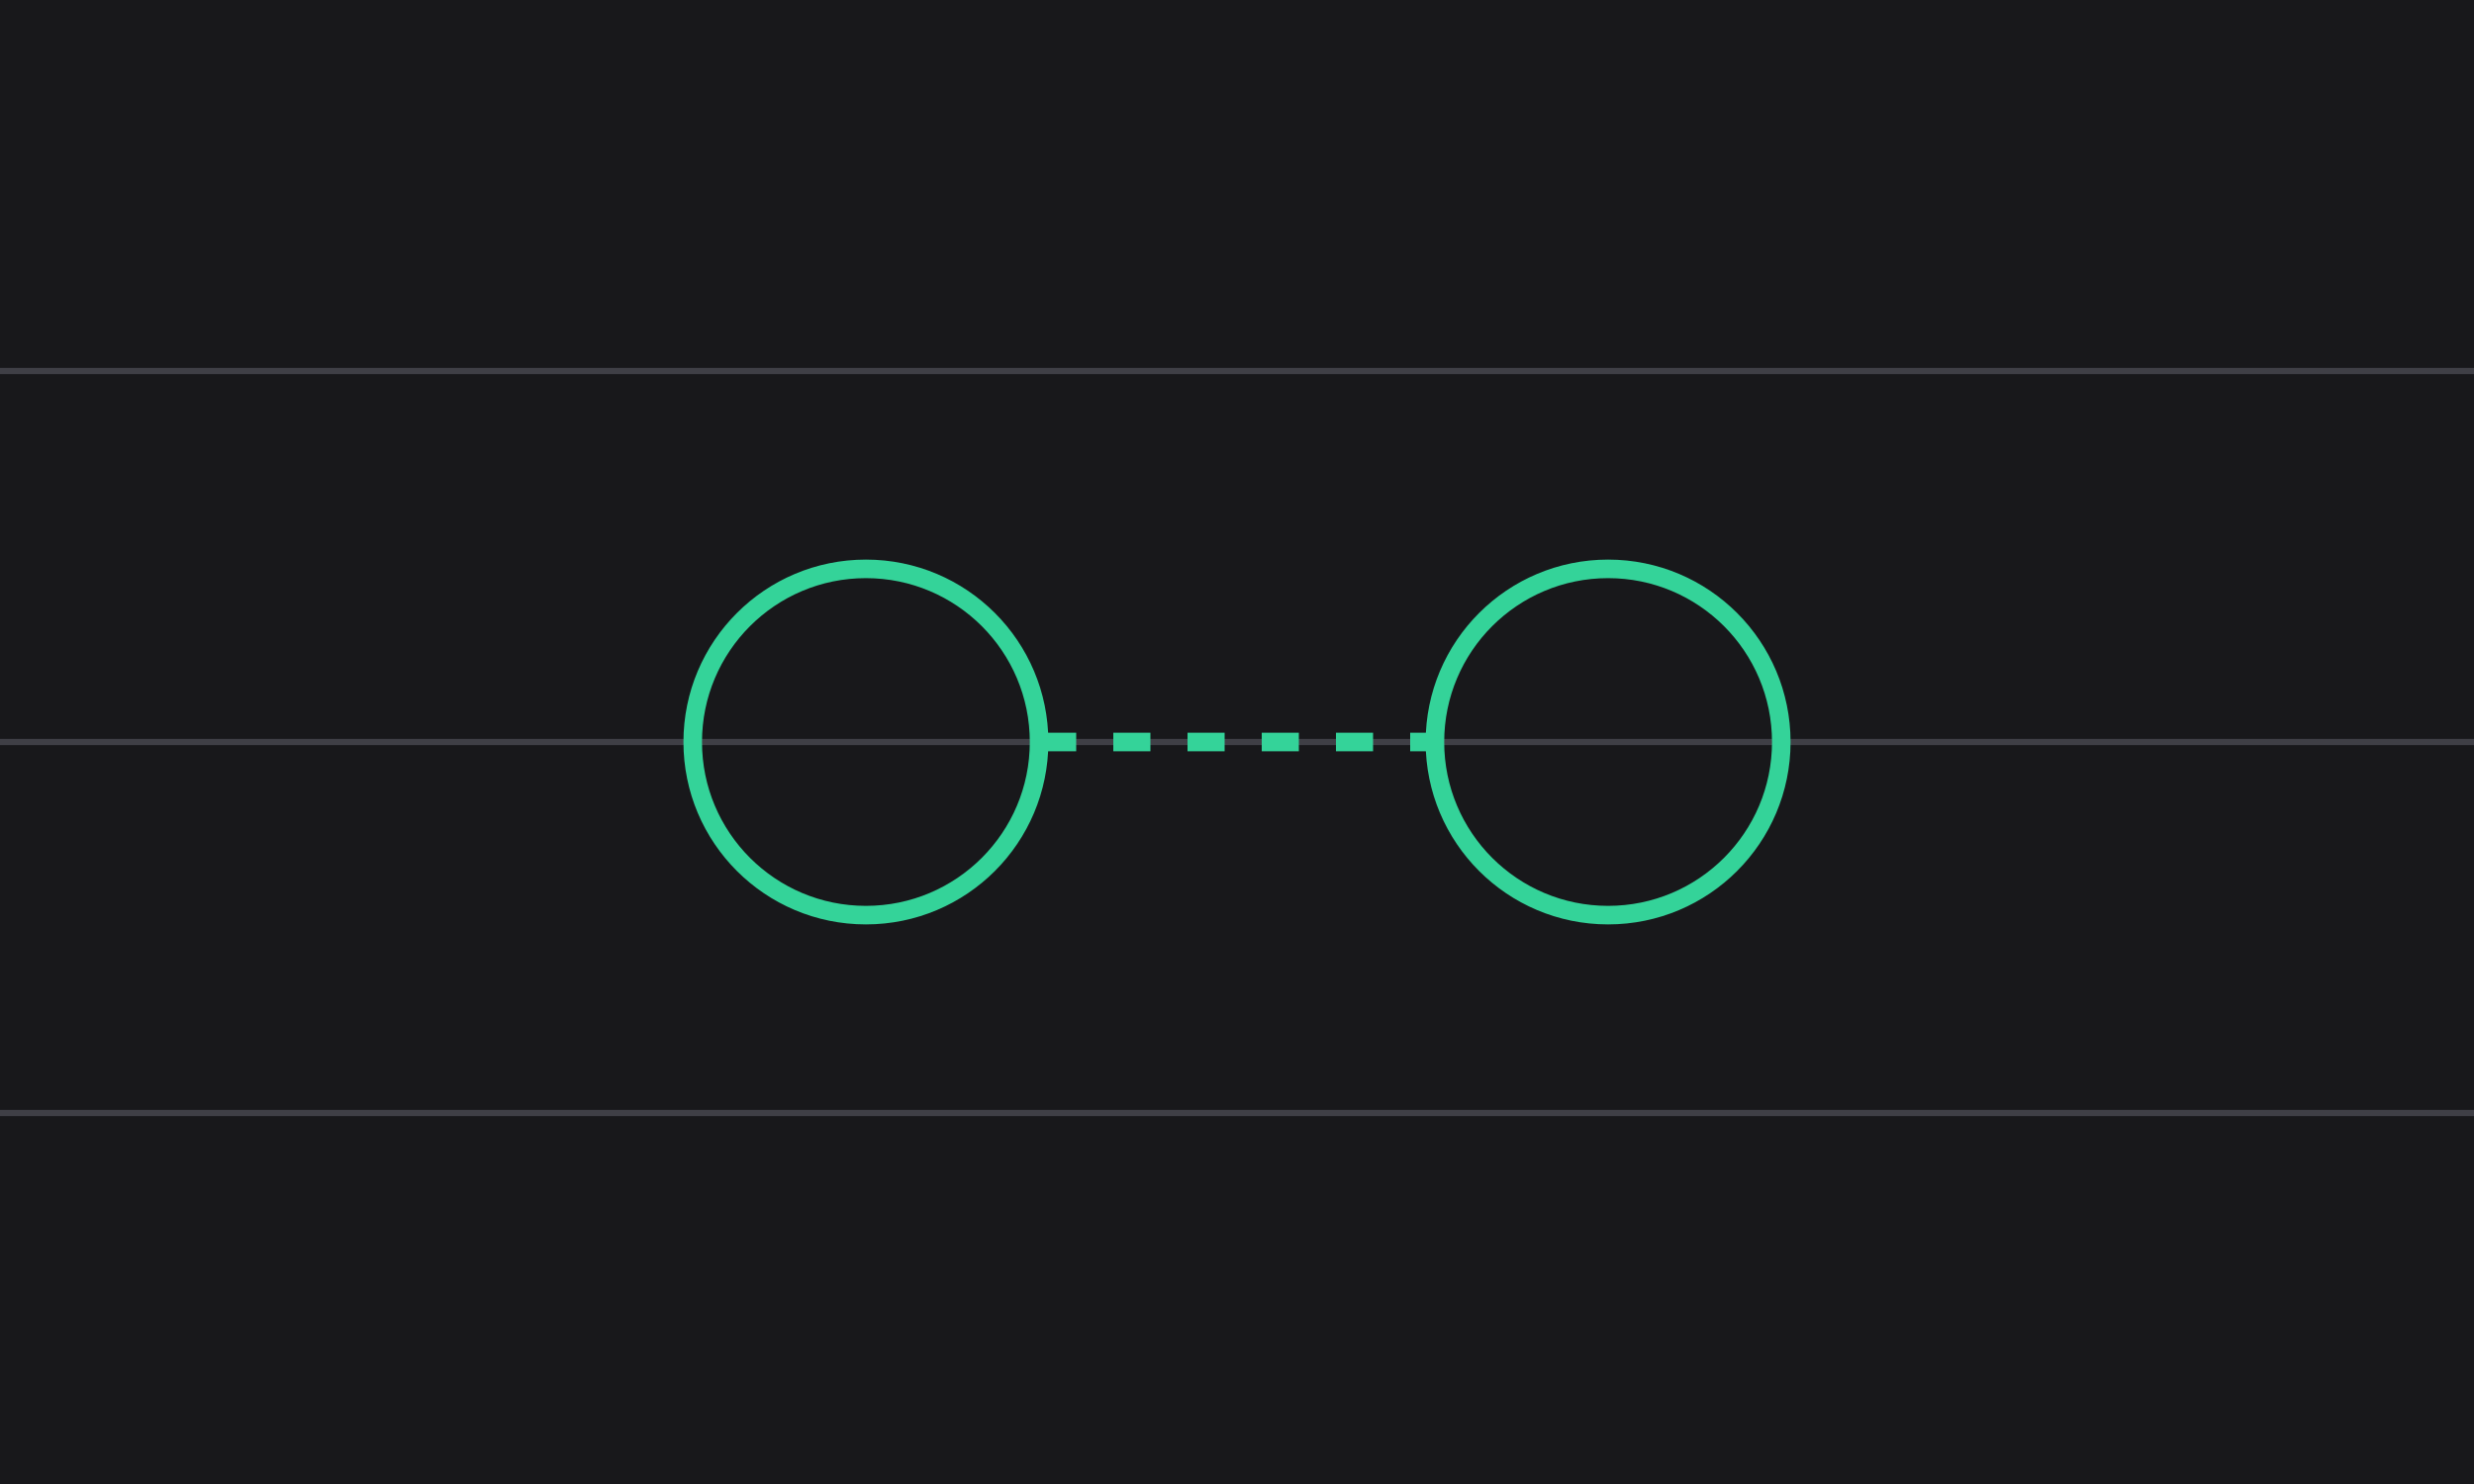
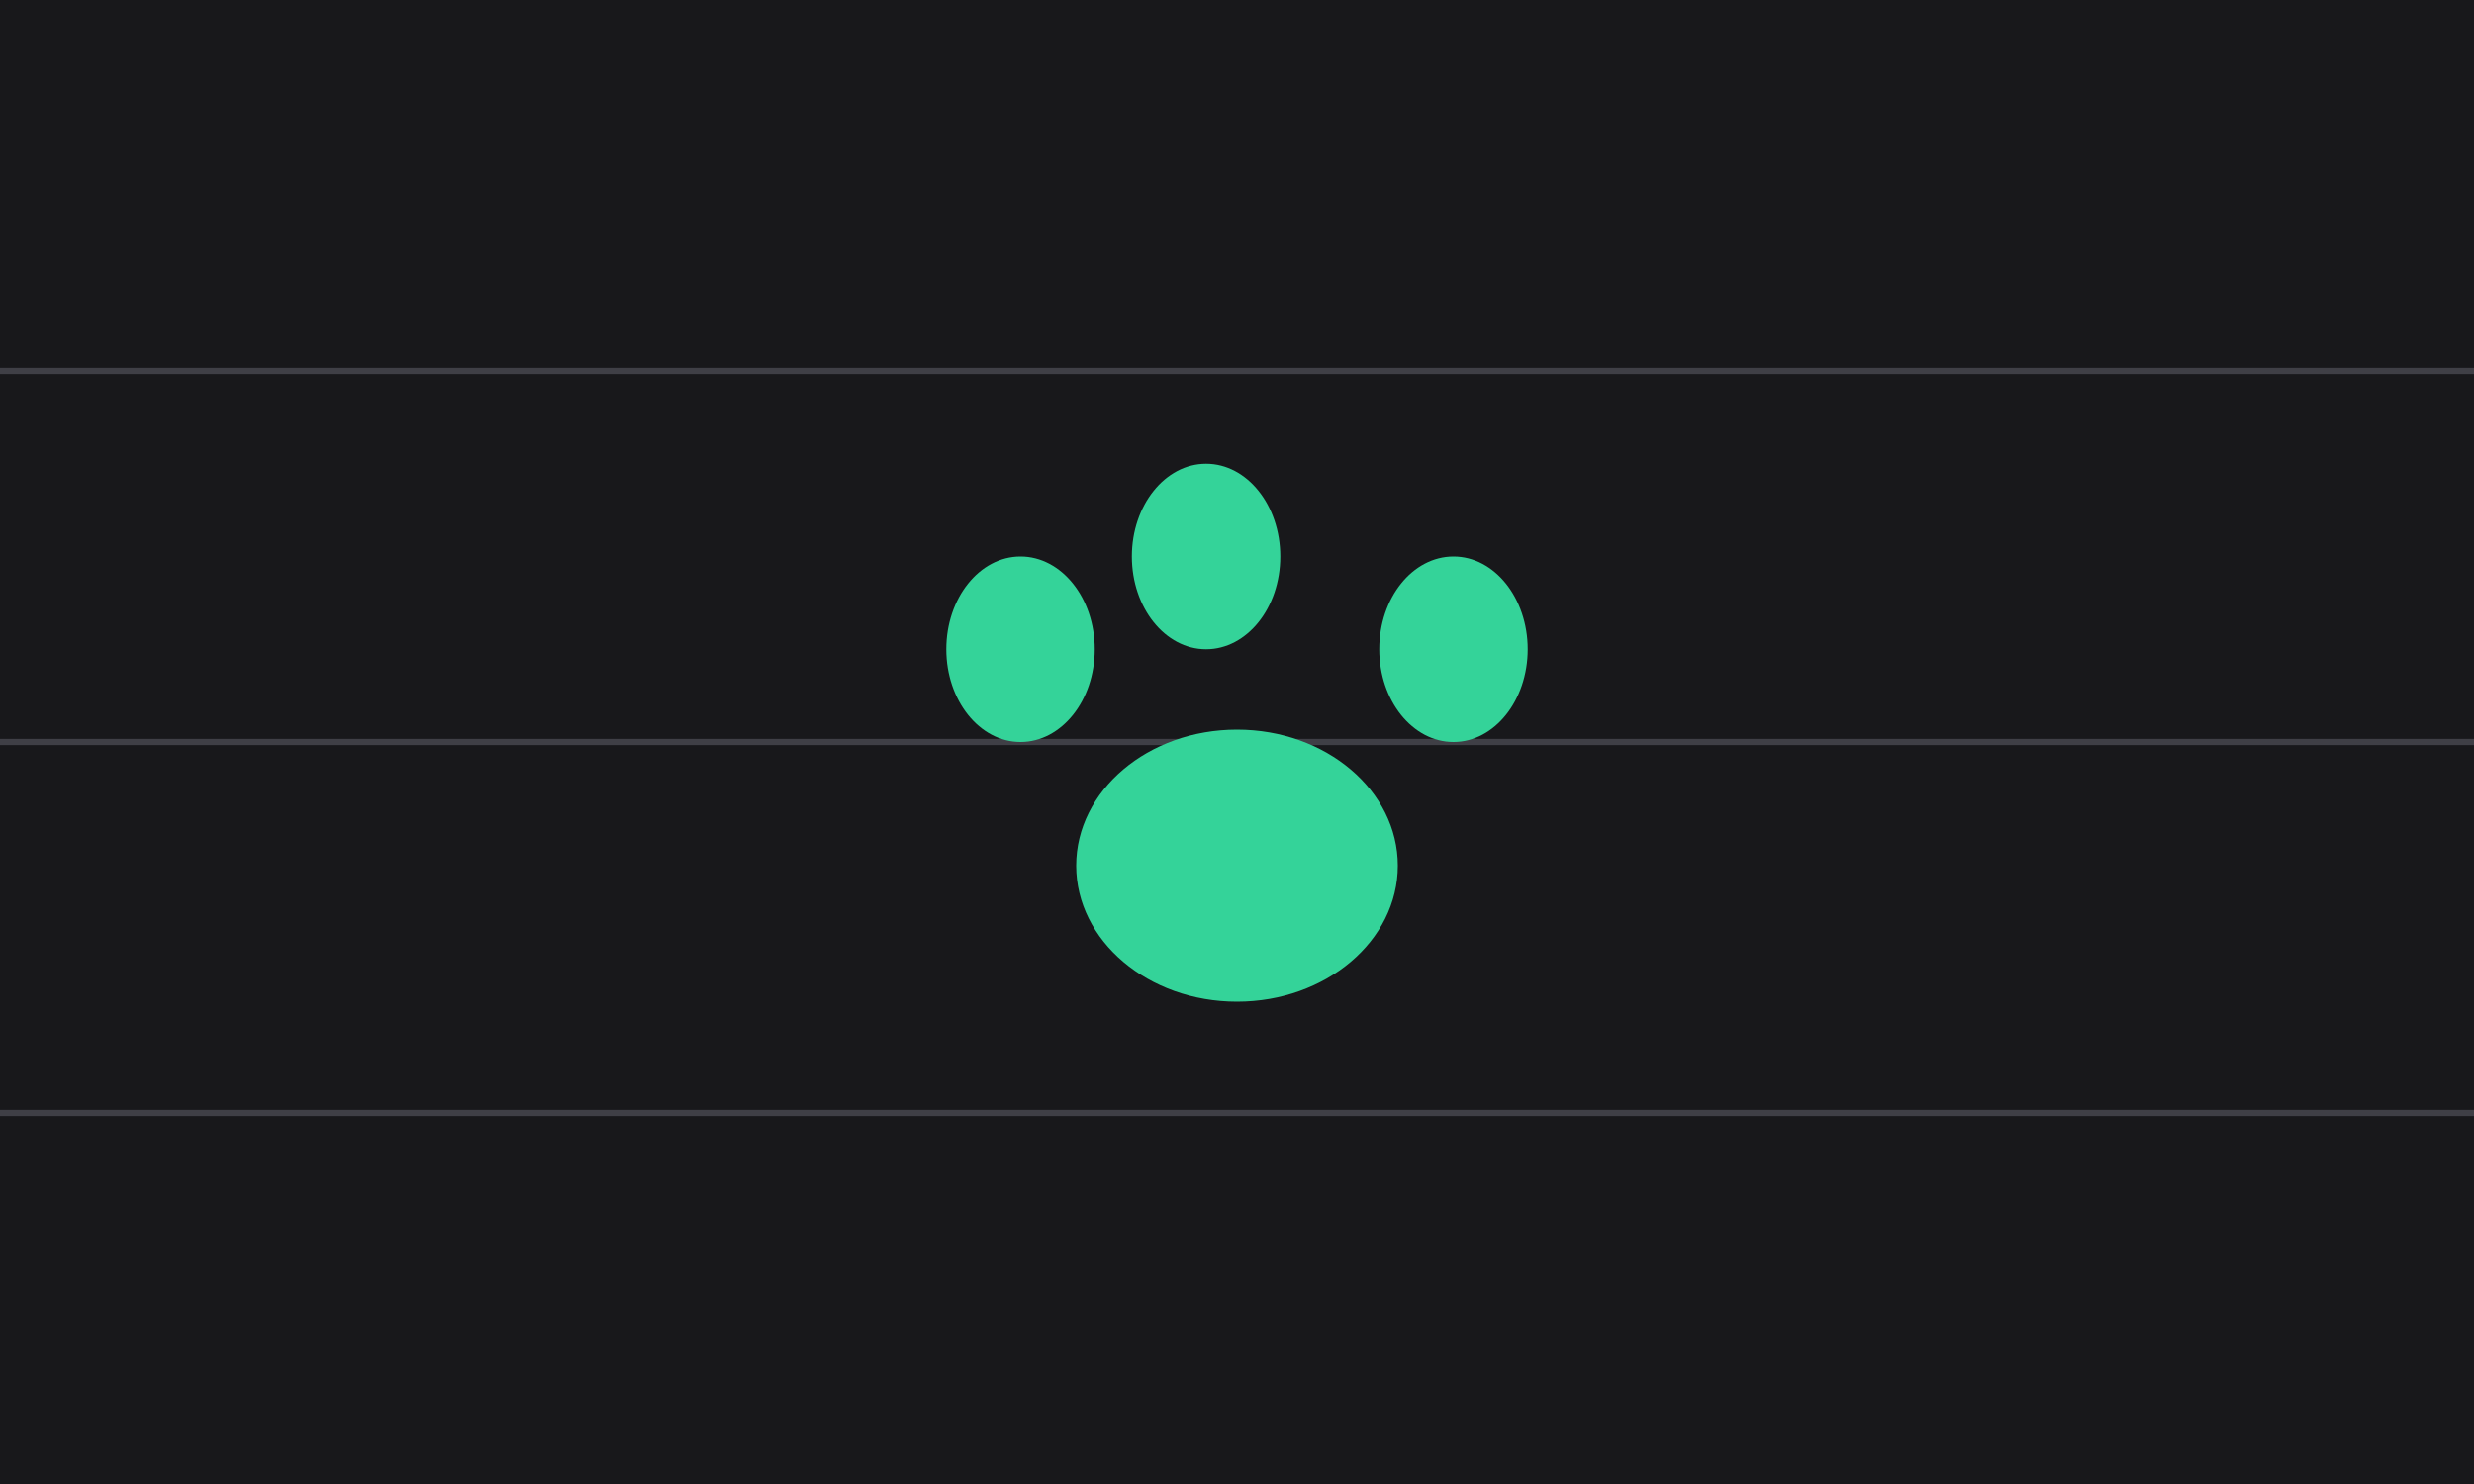
<svg xmlns="http://www.w3.org/2000/svg" viewBox="0 0 400 240">
  <rect width="400" height="240" fill="#18181b" />
  <g stroke="#3f3f46" stroke-width="1">
    <line x1="0" y1="60" x2="400" y2="60" />
    <line x1="0" y1="120" x2="400" y2="120" />
    <line x1="0" y1="180" x2="400" y2="180" />
  </g>
-   <circle cx="140" cy="120" r="28" fill="none" stroke="#34d399" stroke-width="3" />
-   <circle cx="260" cy="120" r="28" fill="none" stroke="#34d399" stroke-width="3" />
-   <path d="M168 120h64" stroke="#34d399" stroke-width="3" stroke-dasharray="6 6" />
+   <g fill="#34d399">
+     <ellipse cx="200" cy="140" rx="26" ry="22" />
+     <ellipse cx="165" cy="105" rx="12" ry="15" />
+     <ellipse cx="195" cy="90" rx="12" ry="15" />
+     <ellipse cx="235" cy="105" rx="12" ry="15" />
+   </g>
</svg>
